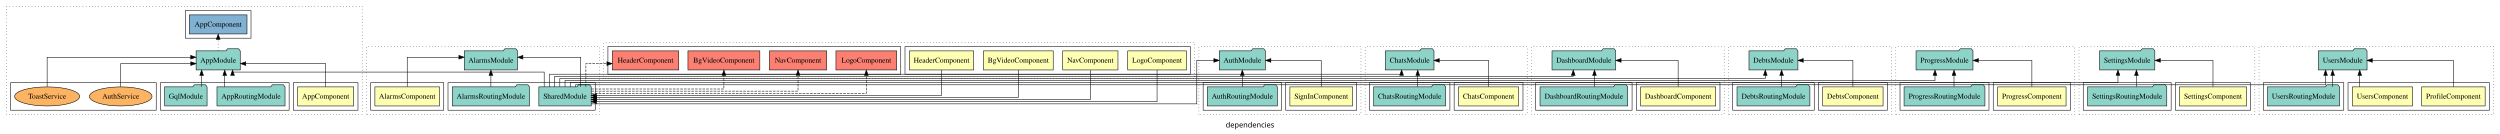
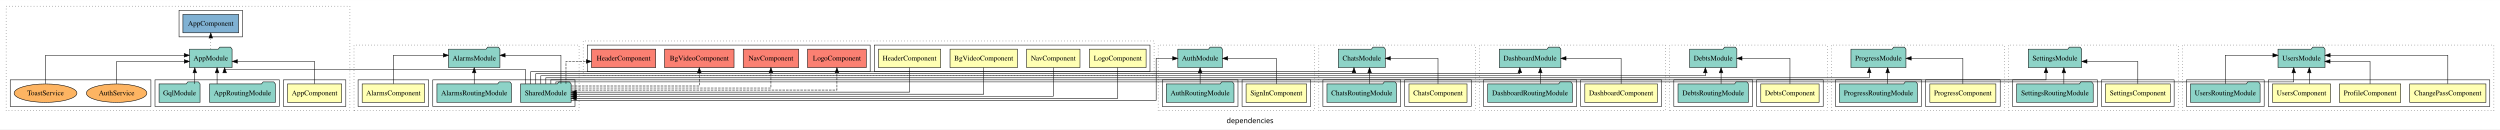
- <svg xmlns="http://www.w3.org/2000/svg" width="4721pt" height="253pt" viewBox="0.00 0.00 4721.00 252.80">
+ <svg xmlns="http://www.w3.org/2000/svg" width="4887pt" height="253pt" viewBox="0.00 0.00 4887.00 252.80">
  <g id="graph0" class="graph" transform="scale(1 1) rotate(0) translate(4 248.8)">
-     <polygon fill="white" stroke="transparent" points="-4,4 -4,-248.8 4717,-248.8 4717,4 -4,4" />
-     <text text-anchor="middle" x="2356.5" y="-8.2" font-family="sans-serif" font-size="14.00">dependencies</text>
+     <polygon fill="white" stroke="transparent" points="-4,4 -4,-248.8 4883,-248.8 4883,4 -4,4" />
+     <text text-anchor="middle" x="2439.5" y="-8.2" font-family="sans-serif" font-size="14.00">dependencies</text>
    <g id="clust1" class="cluster">
      <polygon fill="none" stroke="black" stroke-dasharray="1,5" points="688,-32.8 688,-160.8 1128,-160.8 1128,-32.8 688,-32.8" />
    </g>
    <g id="clust2" class="cluster">
      <polygon fill="none" stroke="black" points="696,-40.8 696,-92.8 834,-92.8 834,-40.8 696,-40.8" />
    </g>
    <g id="clust4" class="cluster">
      <polygon fill="none" stroke="black" points="842,-40.8 842,-92.8 1120,-92.8 1120,-40.8 842,-40.8" />
    </g>
    <g id="clust14" class="cluster">
      <polygon fill="none" stroke="black" stroke-dasharray="1,5" points="8,-32.8 8,-236.8 680,-236.8 680,-32.8 8,-32.8" />
    </g>
    <g id="clust15" class="cluster">
      <polygon fill="none" stroke="black" points="550,-40.8 550,-92.8 672,-92.8 672,-40.8 550,-40.8" />
    </g>
    <g id="clust17" class="cluster">
      <polygon fill="none" stroke="black" points="299,-40.8 299,-92.8 542,-92.8 542,-40.8 299,-40.8" />
    </g>
    <g id="clust19" class="cluster">
      <polygon fill="none" stroke="black" points="346,-176.8 346,-228.8 470,-228.8 470,-176.8 346,-176.8" />
    </g>
    <g id="clust20" class="cluster">
      <polygon fill="none" stroke="black" points="16,-40.8 16,-92.8 291,-92.8 291,-40.8 16,-40.8" />
    </g>
    <g id="clust27" class="cluster">
      <polygon fill="none" stroke="black" stroke-dasharray="1,5" points="2260,-32.8 2260,-160.8 2566,-160.8 2566,-32.8 2260,-32.8" />
    </g>
    <g id="clust28" class="cluster">
      <polygon fill="none" stroke="black" points="2424,-40.8 2424,-92.8 2558,-92.8 2558,-40.8 2424,-40.8" />
    </g>
    <g id="clust30" class="cluster">
      <polygon fill="none" stroke="black" points="2268,-40.8 2268,-92.8 2416,-92.8 2416,-40.8 2268,-40.8" />
    </g>
    <g id="clust40" class="cluster">
      <polygon fill="none" stroke="black" stroke-dasharray="1,5" points="2574,-32.8 2574,-160.8 2880,-160.8 2880,-32.8 2574,-32.8" />
    </g>
    <g id="clust41" class="cluster">
      <polygon fill="none" stroke="black" points="2742,-40.8 2742,-92.8 2872,-92.8 2872,-40.8 2742,-40.8" />
    </g>
    <g id="clust43" class="cluster">
      <polygon fill="none" stroke="black" points="2582,-40.8 2582,-92.8 2734,-92.8 2734,-40.8 2582,-40.8" />
    </g>
    <g id="clust53" class="cluster">
      <polygon fill="none" stroke="black" stroke-dasharray="1,5" points="2888,-32.8 2888,-160.8 3252,-160.8 3252,-32.8 2888,-32.8" />
    </g>
    <g id="clust54" class="cluster">
      <polygon fill="none" stroke="black" points="3086,-40.8 3086,-92.8 3244,-92.8 3244,-40.8 3086,-40.8" />
    </g>
    <g id="clust56" class="cluster">
      <polygon fill="none" stroke="black" points="2896,-40.8 2896,-92.8 3078,-92.8 3078,-40.8 2896,-40.8" />
    </g>
    <g id="clust66" class="cluster">
      <polygon fill="none" stroke="black" stroke-dasharray="1,5" points="3260,-32.8 3260,-160.8 3568,-160.8 3568,-32.8 3260,-32.8" />
    </g>
    <g id="clust67" class="cluster">
      <polygon fill="none" stroke="black" points="3430,-40.8 3430,-92.8 3560,-92.8 3560,-40.8 3430,-40.8" />
    </g>
    <g id="clust69" class="cluster">
      <polygon fill="none" stroke="black" points="3268,-40.8 3268,-92.8 3422,-92.8 3422,-40.8 3268,-40.8" />
    </g>
    <g id="clust85" class="cluster">
      <polygon fill="none" stroke="black" stroke-dasharray="1,5" points="3576,-32.8 3576,-160.8 3914,-160.8 3914,-32.8 3576,-32.8" />
    </g>
    <g id="clust86" class="cluster">
      <polygon fill="none" stroke="black" points="3760,-40.8 3760,-92.8 3906,-92.8 3906,-40.8 3760,-40.8" />
    </g>
    <g id="clust88" class="cluster">
      <polygon fill="none" stroke="black" points="3584,-40.8 3584,-92.8 3752,-92.8 3752,-40.8 3584,-40.8" />
    </g>
    <g id="clust98" class="cluster">
      <polygon fill="none" stroke="black" stroke-dasharray="1,5" points="3922,-32.8 3922,-160.8 4254,-160.8 4254,-32.8 3922,-32.8" />
    </g>
    <g id="clust99" class="cluster">
      <polygon fill="none" stroke="black" points="4104,-40.8 4104,-92.8 4246,-92.8 4246,-40.8 4104,-40.8" />
    </g>
    <g id="clust101" class="cluster">
      <polygon fill="none" stroke="black" points="3930,-40.8 3930,-92.8 4096,-92.8 4096,-40.8 3930,-40.8" />
    </g>
    <g id="clust111" class="cluster">
      <polygon fill="none" stroke="black" stroke-dasharray="1,5" points="1136,-100.8 1136,-168.8 2252,-168.8 2252,-100.8 1136,-100.8" />
    </g>
    <g id="clust112" class="cluster">
      <polygon fill="none" stroke="black" points="1705,-108.8 1705,-160.8 2244,-160.8 2244,-108.8 1705,-108.8" />
    </g>
    <g id="clust118" class="cluster">
      <polygon fill="none" stroke="black" points="1144,-108.8 1144,-160.8 1697,-160.8 1697,-108.8 1144,-108.8" />
    </g>
    <g id="clust121" class="cluster">
-       <polygon fill="none" stroke="black" stroke-dasharray="1,5" points="4262,-32.8 4262,-160.8 4705,-160.8 4705,-32.8 4262,-32.8" />
+       <polygon fill="none" stroke="black" stroke-dasharray="1,5" points="4262,-32.8 4262,-160.8 4871,-160.8 4871,-32.8 4262,-32.8" />
    </g>
    <g id="clust122" class="cluster">
-       <polygon fill="none" stroke="black" points="4430,-40.8 4430,-92.8 4697,-92.8 4697,-40.8 4430,-40.8" />
-     </g>
-     <g id="clust125" class="cluster">
+       <polygon fill="none" stroke="black" points="4430,-40.8 4430,-92.8 4863,-92.8 4863,-40.8 4430,-40.8" />
+     </g>
+     <g id="clust126" class="cluster">
      <polygon fill="none" stroke="black" points="4270,-40.8 4270,-92.8 4422,-92.8 4422,-40.8 4270,-40.8" />
    </g>
    <g id="node1" class="node">
      <polygon fill="#ffffb3" stroke="black" points="826.04,-84.8 703.96,-84.8 703.96,-48.8 826.04,-48.8 826.04,-84.8" />
      <text text-anchor="middle" x="765" y="-62.6" font-family="Times,serif" font-size="14.00">AlarmsComponent</text>
    </g>
    <g id="node2" class="node">
      <polygon fill="#8dd3c7" stroke="black" points="973.26,-152.8 970.26,-156.8 949.26,-156.8 946.26,-152.8 872.74,-152.8 872.74,-116.8 973.26,-116.8 973.26,-152.8" />
      <text text-anchor="middle" x="923" y="-130.6" font-family="Times,serif" font-size="14.00">AlarmsModule</text>
    </g>
    <g id="edge1" class="edge">
      <path fill="none" stroke="black" d="M765,-85.09C765,-107.01 765,-140.8 765,-140.8 765,-140.8 862.57,-140.8 862.57,-140.8" />
      <polygon fill="black" stroke="black" points="862.57,-144.3 872.57,-140.8 862.57,-137.3 862.57,-144.3" />
    </g>
    <g id="node3" class="node">
      <polygon fill="#8dd3c7" stroke="black" points="995.88,-84.8 992.88,-88.8 971.88,-88.8 968.88,-84.8 850.12,-84.8 850.12,-48.8 995.88,-48.8 995.88,-84.8" />
      <text text-anchor="middle" x="923" y="-62.6" font-family="Times,serif" font-size="14.00">AlarmsRoutingModule</text>
    </g>
    <g id="edge2" class="edge">
      <path fill="none" stroke="black" d="M923,-85.02C923,-85.02 923,-106.53 923,-106.53" />
      <polygon fill="black" stroke="black" points="919.5,-106.53 923,-116.53 926.5,-106.53 919.5,-106.53" />
    </g>
    <g id="node4" class="node">
      <polygon fill="#8dd3c7" stroke="black" points="1112.42,-84.8 1109.42,-88.8 1088.42,-88.8 1085.42,-84.8 1013.58,-84.8 1013.58,-48.8 1112.42,-48.8 1112.42,-84.8" />
      <text text-anchor="middle" x="1063" y="-62.6" font-family="Times,serif" font-size="14.00">SharedModule</text>
    </g>
    <g id="edge3" class="edge">
      <path fill="none" stroke="black" d="M1092.53,-85.09C1092.53,-107.01 1092.53,-140.8 1092.53,-140.8 1092.53,-140.8 983.4,-140.8 983.4,-140.8" />
      <polygon fill="black" stroke="black" points="983.4,-137.3 973.4,-140.8 983.4,-144.3 983.4,-137.3" />
    </g>
    <g id="node6" class="node">
      <polygon fill="#8dd3c7" stroke="black" points="449.66,-152.8 446.66,-156.8 425.66,-156.8 422.66,-152.8 366.34,-152.8 366.34,-116.8 449.66,-116.8 449.66,-152.8" />
      <text text-anchor="middle" x="408" y="-130.6" font-family="Times,serif" font-size="14.00">AppModule</text>
    </g>
    <g id="edge7" class="edge">
      <path fill="none" stroke="black" d="M1023.63,-84.98C1023.63,-97.84 1023.63,-112.8 1023.63,-112.8 1023.63,-112.8 435.09,-112.8 435.09,-112.8 435.09,-112.8 435.09,-113.18 435.09,-113.18" />
      <polygon fill="black" stroke="black" points="431.59,-106.63 435.09,-116.63 438.59,-106.63 431.59,-106.63" />
    </g>
    <g id="node13" class="node">
      <polygon fill="#8dd3c7" stroke="black" points="2385.55,-152.8 2382.55,-156.8 2361.55,-156.8 2358.55,-152.8 2298.45,-152.8 2298.45,-116.8 2385.55,-116.8 2385.55,-152.8" />
      <text text-anchor="middle" x="2342" y="-130.6" font-family="Times,serif" font-size="14.00">AuthModule</text>
    </g>
    <g id="edge13" class="edge">
      <path fill="none" stroke="black" d="M1112.37,-52.8C1337.52,-52.8 2256.06,-52.8 2256.06,-52.8 2256.06,-52.8 2256.06,-134.8 2256.06,-134.8 2256.06,-134.8 2288.27,-134.8 2288.27,-134.8" />
      <polygon fill="black" stroke="black" points="2288.27,-138.3 2298.27,-134.8 2288.27,-131.3 2288.27,-138.3" />
    </g>
    <g id="node16" class="node">
      <polygon fill="#8dd3c7" stroke="black" points="2703.94,-152.8 2700.94,-156.8 2679.94,-156.8 2676.94,-152.8 2612.06,-152.8 2612.06,-116.8 2703.94,-116.8 2703.94,-152.8" />
      <text text-anchor="middle" x="2658" y="-130.6" font-family="Times,serif" font-size="14.00">ChatsModule</text>
    </g>
    <g id="edge16" class="edge">
      <path fill="none" stroke="black" d="M1033.47,-84.86C1033.47,-96.24 1033.47,-108.8 1033.47,-108.8 1033.47,-108.8 2642.76,-108.8 2642.76,-108.8 2642.76,-108.8 2642.76,-109.59 2642.76,-109.59" />
      <polygon fill="black" stroke="black" points="2639.26,-106.74 2642.76,-116.74 2646.26,-106.74 2639.26,-106.74" />
    </g>
    <g id="node19" class="node">
      <polygon fill="#8dd3c7" stroke="black" points="3047.19,-152.8 3044.19,-156.8 3023.19,-156.8 3020.19,-152.8 2926.81,-152.8 2926.81,-116.8 3047.19,-116.8 3047.19,-152.8" />
      <text text-anchor="middle" x="2987" y="-130.6" font-family="Times,serif" font-size="14.00">DashboardModule</text>
    </g>
    <g id="edge19" class="edge">
      <path fill="none" stroke="black" d="M1043.32,-84.91C1043.32,-94.7 1043.32,-104.8 1043.32,-104.8 1043.32,-104.8 2966.97,-104.8 2966.97,-104.8 2966.97,-104.8 2966.97,-106.66 2966.97,-106.66" />
      <polygon fill="black" stroke="black" points="2963.47,-106.66 2966.97,-116.66 2970.47,-106.66 2963.47,-106.66" />
    </g>
    <g id="node22" class="node">
      <polygon fill="#8dd3c7" stroke="black" points="3391.21,-152.8 3388.21,-156.8 3367.21,-156.8 3364.21,-152.8 3298.79,-152.8 3298.79,-116.8 3391.21,-116.8 3391.21,-152.8" />
      <text text-anchor="middle" x="3345" y="-130.6" font-family="Times,serif" font-size="14.00">DebtsModule</text>
    </g>
    <g id="edge22" class="edge">
      <path fill="none" stroke="black" d="M1053.16,-84.99C1053.16,-93.08 1053.16,-100.8 1053.16,-100.8 1053.16,-100.8 3329.63,-100.8 3329.63,-100.8 3329.63,-100.8 3329.63,-106.61 3329.63,-106.61" />
      <polygon fill="black" stroke="black" points="3326.13,-106.61 3329.63,-116.61 3333.13,-106.61 3326.13,-106.61" />
    </g>
    <g id="node25" class="node">
      <polygon fill="#8dd3c7" stroke="black" points="3721.76,-152.8 3718.76,-156.8 3697.76,-156.8 3694.76,-152.8 3614.24,-152.8 3614.24,-116.8 3721.76,-116.8 3721.76,-152.8" />
      <text text-anchor="middle" x="3668" y="-130.6" font-family="Times,serif" font-size="14.00">ProgressModule</text>
    </g>
    <g id="edge25" class="edge">
      <path fill="none" stroke="black" d="M1063,-84.94C1063,-91.26 1063,-96.8 1063,-96.8 1063,-96.8 3650.04,-96.8 3650.04,-96.8 3650.04,-96.8 3650.04,-106.69 3650.04,-106.69" />
      <polygon fill="black" stroke="black" points="3646.54,-106.69 3650.04,-116.69 3653.54,-106.69 3646.54,-106.69" />
    </g>
    <g id="node28" class="node">
      <polygon fill="#8dd3c7" stroke="black" points="4065.16,-152.8 4062.16,-156.8 4041.16,-156.8 4038.16,-152.8 3960.84,-152.8 3960.84,-116.8 4065.16,-116.8 4065.16,-152.8" />
      <text text-anchor="middle" x="4013" y="-130.6" font-family="Times,serif" font-size="14.00">SettingsModule</text>
    </g>
    <g id="edge28" class="edge">
      <path fill="none" stroke="black" d="M1072.84,-84.86C1072.84,-89.29 1072.84,-92.8 1072.84,-92.8 1072.84,-92.8 3995.56,-92.8 3995.56,-92.8 3995.56,-92.8 3995.56,-106.74 3995.56,-106.74" />
      <polygon fill="black" stroke="black" points="3992.06,-106.74 3995.56,-116.74 3999.06,-106.74 3992.06,-106.74" />
    </g>
    <g id="node34" class="node">
      <polygon fill="#fb8072" stroke="black" points="1430.88,-152.8 1295.12,-152.8 1295.12,-116.8 1430.88,-116.8 1430.88,-152.8" />
      <text text-anchor="middle" x="1363" y="-130.6" font-family="Times,serif" font-size="14.00">BgVideoComponent </text>
    </g>
    <g id="edge33" class="edge">
      <path fill="none" stroke="black" stroke-dasharray="5,2" d="M1112.54,-80.8C1197.75,-80.8 1363,-80.8 1363,-80.8 1363,-80.8 1363,-106.52 1363,-106.52" />
      <polygon fill="black" stroke="black" points="1359.5,-106.52 1363,-116.52 1366.5,-106.52 1359.5,-106.52" />
    </g>
    <g id="node35" class="node">
      <polygon fill="#fb8072" stroke="black" points="1277.74,-152.8 1152.26,-152.8 1152.26,-116.8 1277.74,-116.8 1277.74,-152.8" />
      <text text-anchor="middle" x="1215" y="-130.6" font-family="Times,serif" font-size="14.00">HeaderComponent </text>
    </g>
    <g id="edge34" class="edge">
      <path fill="none" stroke="black" stroke-dasharray="5,2" d="M1102.37,-85.07C1102.37,-103.36 1102.37,-128.8 1102.37,-128.8 1102.37,-128.8 1142.1,-128.8 1142.1,-128.8" />
      <polygon fill="black" stroke="black" points="1142.1,-132.3 1152.1,-128.8 1142.1,-125.3 1142.1,-132.3" />
    </g>
    <g id="node36" class="node">
      <polygon fill="#fb8072" stroke="black" points="1689.39,-152.8 1574.61,-152.8 1574.61,-116.8 1689.39,-116.8 1689.39,-152.8" />
      <text text-anchor="middle" x="1632" y="-130.6" font-family="Times,serif" font-size="14.00">LogoComponent </text>
    </g>
    <g id="edge35" class="edge">
      <path fill="none" stroke="black" stroke-dasharray="5,2" d="M1112.5,-72.8C1250.93,-72.8 1632,-72.8 1632,-72.8 1632,-72.8 1632,-106.53 1632,-106.53" />
      <polygon fill="black" stroke="black" points="1628.5,-106.53 1632,-116.53 1635.5,-106.53 1628.5,-106.53" />
    </g>
    <g id="node37" class="node">
      <polygon fill="#fb8072" stroke="black" points="1557.15,-152.8 1448.85,-152.8 1448.85,-116.8 1557.15,-116.8 1557.15,-152.8" />
      <text text-anchor="middle" x="1503" y="-130.6" font-family="Times,serif" font-size="14.00">NavComponent </text>
    </g>
    <g id="edge36" class="edge">
      <path fill="none" stroke="black" stroke-dasharray="5,2" d="M1112.62,-76.8C1227.69,-76.8 1503,-76.8 1503,-76.8 1503,-76.8 1503,-106.77 1503,-106.77" />
      <polygon fill="black" stroke="black" points="1499.5,-106.77 1503,-116.77 1506.5,-106.77 1499.5,-106.77" />
    </g>
-     <g id="node40" class="node">
-       <polygon fill="#8dd3c7" stroke="black" points="4465.92,-152.8 4462.92,-156.8 4441.92,-156.8 4438.92,-152.8 4374.08,-152.8 4374.08,-116.8 4465.92,-116.8 4465.92,-152.8" />
-       <text text-anchor="middle" x="4420" y="-130.6" font-family="Times,serif" font-size="14.00">UsersModule</text>
-     </g>
-     <g id="edge39" class="edge">
-       <path fill="none" stroke="black" d="M1082.68,-84.97C1082.68,-87.25 1082.68,-88.8 1082.68,-88.8 1082.68,-88.8 4387.62,-88.8 4387.62,-88.8 4387.62,-88.8 4387.62,-106.62 4387.62,-106.62" />
-       <polygon fill="black" stroke="black" points="4384.12,-106.62 4387.62,-116.62 4391.12,-106.62 4384.12,-106.62" />
+     <g id="node41" class="node">
+       <polygon fill="#8dd3c7" stroke="black" points="4540.92,-152.8 4537.92,-156.8 4516.92,-156.8 4513.92,-152.8 4449.08,-152.8 4449.08,-116.8 4540.92,-116.8 4540.92,-152.8" />
+       <text text-anchor="middle" x="4495" y="-130.6" font-family="Times,serif" font-size="14.00">UsersModule</text>
+     </g>
+     <g id="edge40" class="edge">
+       <path fill="none" stroke="black" d="M1082.68,-84.97C1082.68,-87.25 1082.68,-88.8 1082.68,-88.8 1082.68,-88.8 4479.76,-88.8 4479.76,-88.8 4479.76,-88.8 4479.76,-106.62 4479.76,-106.62" />
+       <polygon fill="black" stroke="black" points="4476.26,-106.62 4479.76,-116.62 4483.26,-106.62 4476.26,-106.62" />
    </g>
    <g id="node5" class="node">
      <polygon fill="#ffffb3" stroke="black" points="663.94,-84.8 558.06,-84.8 558.06,-48.8 663.94,-48.8 663.94,-84.8" />
      <text text-anchor="middle" x="611" y="-62.6" font-family="Times,serif" font-size="14.00">AppComponent</text>
    </g>
    <g id="edge4" class="edge">
      <path fill="none" stroke="black" d="M611,-85.07C611,-103.36 611,-128.8 611,-128.8 611,-128.8 460.06,-128.8 460.06,-128.8" />
      <polygon fill="black" stroke="black" points="460.06,-125.3 450.06,-128.8 460.06,-132.3 460.06,-125.3" />
    </g>
    <g id="node9" class="node">
      <polygon fill="#80b1d3" stroke="black" points="462.44,-220.8 353.56,-220.8 353.56,-184.8 462.44,-184.8 462.44,-220.8" />
      <text text-anchor="middle" x="408" y="-198.6" font-family="Times,serif" font-size="14.00">AppComponent </text>
    </g>
    <g id="edge8" class="edge">
      <path fill="none" stroke="black" stroke-dasharray="1,5" d="M408,-153.02C408,-153.02 408,-174.53 408,-174.53" />
      <polygon fill="black" stroke="black" points="404.5,-174.53 408,-184.53 411.5,-174.53 404.5,-174.53" />
    </g>
    <g id="node7" class="node">
      <polygon fill="#8dd3c7" stroke="black" points="534.27,-84.8 531.27,-88.8 510.27,-88.8 507.27,-84.8 405.73,-84.8 405.73,-48.8 534.27,-48.8 534.27,-84.8" />
      <text text-anchor="middle" x="470" y="-62.6" font-family="Times,serif" font-size="14.00">AppRoutingModule</text>
    </g>
    <g id="edge5" class="edge">
      <path fill="none" stroke="black" d="M420.35,-85.02C420.35,-85.02 420.35,-106.53 420.35,-106.53" />
      <polygon fill="black" stroke="black" points="416.85,-106.53 420.35,-116.53 423.85,-106.53 416.85,-106.53" />
    </g>
    <g id="node8" class="node">
      <polygon fill="#8dd3c7" stroke="black" points="387.05,-84.8 384.05,-88.8 363.05,-88.8 360.05,-84.8 306.95,-84.8 306.95,-48.8 387.05,-48.8 387.05,-84.8" />
      <text text-anchor="middle" x="347" y="-62.6" font-family="Times,serif" font-size="14.00">GqlModule</text>
    </g>
    <g id="edge6" class="edge">
      <path fill="none" stroke="black" d="M376.72,-85.02C376.72,-85.02 376.72,-106.53 376.72,-106.53" />
      <polygon fill="black" stroke="black" points="373.22,-106.53 376.72,-116.53 380.22,-106.53 373.22,-106.53" />
    </g>
    <g id="node10" class="node">
      <ellipse fill="#fdb462" stroke="black" cx="224" cy="-66.8" rx="59.11" ry="18" />
      <text text-anchor="middle" x="224" y="-62.6" font-family="Times,serif" font-size="14.00">AuthService</text>
    </g>
    <g id="edge9" class="edge">
      <path fill="none" stroke="black" d="M224,-85.07C224,-103.36 224,-128.8 224,-128.8 224,-128.8 356.25,-128.8 356.25,-128.8" />
      <polygon fill="black" stroke="black" points="356.25,-132.3 366.25,-128.8 356.25,-125.3 356.25,-132.3" />
    </g>
    <g id="node11" class="node">
      <ellipse fill="#fdb462" stroke="black" cx="85" cy="-66.8" rx="61.39" ry="18" />
      <text text-anchor="middle" x="85" y="-62.6" font-family="Times,serif" font-size="14.00">ToastService</text>
    </g>
    <g id="edge10" class="edge">
      <path fill="none" stroke="black" d="M85,-85.09C85,-107.01 85,-140.8 85,-140.8 85,-140.8 356.1,-140.8 356.1,-140.8" />
      <polygon fill="black" stroke="black" points="356.1,-144.3 366.1,-140.8 356.1,-137.3 356.1,-144.3" />
    </g>
    <g id="node12" class="node">
      <polygon fill="#ffffb3" stroke="black" points="2550.17,-84.8 2431.83,-84.8 2431.83,-48.8 2550.17,-48.8 2550.17,-84.8" />
      <text text-anchor="middle" x="2491" y="-62.6" font-family="Times,serif" font-size="14.00">SignInComponent</text>
    </g>
    <g id="edge11" class="edge">
      <path fill="none" stroke="black" d="M2491,-85.02C2491,-105.17 2491,-134.8 2491,-134.8 2491,-134.8 2395.9,-134.8 2395.9,-134.8" />
      <polygon fill="black" stroke="black" points="2395.9,-131.3 2385.9,-134.8 2395.9,-138.3 2395.9,-131.3" />
    </g>
    <g id="node14" class="node">
      <polygon fill="#8dd3c7" stroke="black" points="2408.17,-84.8 2405.17,-88.8 2384.17,-88.8 2381.17,-84.8 2275.83,-84.8 2275.83,-48.8 2408.17,-48.8 2408.17,-84.8" />
      <text text-anchor="middle" x="2342" y="-62.6" font-family="Times,serif" font-size="14.00">AuthRoutingModule</text>
    </g>
    <g id="edge12" class="edge">
      <path fill="none" stroke="black" d="M2342,-85.02C2342,-85.02 2342,-106.53 2342,-106.53" />
      <polygon fill="black" stroke="black" points="2338.5,-106.53 2342,-116.53 2345.5,-106.53 2338.5,-106.53" />
    </g>
    <g id="node15" class="node">
      <polygon fill="#ffffb3" stroke="black" points="2863.72,-84.8 2750.28,-84.8 2750.28,-48.8 2863.72,-48.8 2863.72,-84.8" />
      <text text-anchor="middle" x="2807" y="-62.6" font-family="Times,serif" font-size="14.00">ChatsComponent</text>
    </g>
    <g id="edge14" class="edge">
      <path fill="none" stroke="black" d="M2807,-85.02C2807,-105.17 2807,-134.8 2807,-134.8 2807,-134.8 2713.92,-134.8 2713.92,-134.8" />
      <polygon fill="black" stroke="black" points="2713.92,-131.3 2703.92,-134.8 2713.92,-138.3 2713.92,-131.3" />
    </g>
    <g id="node17" class="node">
      <polygon fill="#8dd3c7" stroke="black" points="2726.05,-84.8 2723.05,-88.8 2702.05,-88.8 2699.05,-84.8 2589.95,-84.8 2589.95,-48.8 2726.05,-48.8 2726.05,-84.8" />
      <text text-anchor="middle" x="2658" y="-62.6" font-family="Times,serif" font-size="14.00">ChatsRoutingModule</text>
    </g>
    <g id="edge15" class="edge">
      <path fill="none" stroke="black" d="M2673.24,-85.02C2673.24,-85.02 2673.24,-106.53 2673.24,-106.53" />
      <polygon fill="black" stroke="black" points="2669.74,-106.53 2673.24,-116.53 2676.74,-106.53 2669.74,-106.53" />
    </g>
    <g id="node18" class="node">
      <polygon fill="#ffffb3" stroke="black" points="3235.97,-84.8 3094.03,-84.8 3094.03,-48.8 3235.97,-48.8 3235.97,-84.8" />
      <text text-anchor="middle" x="3165" y="-62.6" font-family="Times,serif" font-size="14.00">DashboardComponent</text>
    </g>
    <g id="edge17" class="edge">
      <path fill="none" stroke="black" d="M3165,-85.02C3165,-105.17 3165,-134.8 3165,-134.8 3165,-134.8 3057.26,-134.8 3057.26,-134.8" />
      <polygon fill="black" stroke="black" points="3057.26,-131.3 3047.26,-134.8 3057.26,-138.3 3057.26,-131.3" />
    </g>
    <g id="node20" class="node">
      <polygon fill="#8dd3c7" stroke="black" points="3069.81,-84.8 3066.81,-88.8 3045.81,-88.8 3042.81,-84.8 2904.19,-84.8 2904.19,-48.8 3069.81,-48.8 3069.81,-84.8" />
      <text text-anchor="middle" x="2987" y="-62.6" font-family="Times,serif" font-size="14.00">DashboardRoutingModule</text>
    </g>
    <g id="edge18" class="edge">
      <path fill="none" stroke="black" d="M3007.03,-85.02C3007.03,-85.02 3007.03,-106.53 3007.03,-106.53" />
      <polygon fill="black" stroke="black" points="3003.53,-106.53 3007.03,-116.53 3010.53,-106.53 3003.53,-106.53" />
    </g>
    <g id="node21" class="node">
      <polygon fill="#ffffb3" stroke="black" points="3551.99,-84.8 3438.01,-84.8 3438.01,-48.8 3551.99,-48.8 3551.99,-84.8" />
      <text text-anchor="middle" x="3495" y="-62.6" font-family="Times,serif" font-size="14.00">DebtsComponent</text>
    </g>
    <g id="edge20" class="edge">
      <path fill="none" stroke="black" d="M3495,-85.02C3495,-105.17 3495,-134.8 3495,-134.8 3495,-134.8 3401.23,-134.8 3401.23,-134.8" />
      <polygon fill="black" stroke="black" points="3401.23,-131.3 3391.23,-134.8 3401.23,-138.3 3401.23,-131.3" />
    </g>
    <g id="node23" class="node">
      <polygon fill="#8dd3c7" stroke="black" points="3413.82,-84.8 3410.82,-88.8 3389.82,-88.8 3386.82,-84.8 3276.18,-84.8 3276.18,-48.8 3413.82,-48.8 3413.82,-84.8" />
      <text text-anchor="middle" x="3345" y="-62.6" font-family="Times,serif" font-size="14.00">DebtsRoutingModule</text>
    </g>
    <g id="edge21" class="edge">
      <path fill="none" stroke="black" d="M3360.37,-85.02C3360.37,-85.02 3360.37,-106.53 3360.37,-106.53" />
      <polygon fill="black" stroke="black" points="3356.87,-106.53 3360.37,-116.53 3363.87,-106.53 3356.87,-106.53" />
    </g>
    <g id="node24" class="node">
      <polygon fill="#ffffb3" stroke="black" points="3897.54,-84.8 3768.46,-84.8 3768.46,-48.8 3897.54,-48.8 3897.54,-84.8" />
      <text text-anchor="middle" x="3833" y="-62.6" font-family="Times,serif" font-size="14.00">ProgressComponent</text>
    </g>
    <g id="edge23" class="edge">
      <path fill="none" stroke="black" d="M3833,-85.02C3833,-105.17 3833,-134.8 3833,-134.8 3833,-134.8 3732.03,-134.8 3732.03,-134.8" />
      <polygon fill="black" stroke="black" points="3732.03,-131.3 3722.03,-134.8 3732.03,-138.3 3732.03,-131.3" />
    </g>
    <g id="node26" class="node">
      <polygon fill="#8dd3c7" stroke="black" points="3744.38,-84.8 3741.38,-88.8 3720.38,-88.8 3717.38,-84.8 3591.62,-84.8 3591.62,-48.8 3744.38,-48.8 3744.38,-84.8" />
      <text text-anchor="middle" x="3668" y="-62.6" font-family="Times,serif" font-size="14.00">ProgressRoutingModule</text>
    </g>
    <g id="edge24" class="edge">
      <path fill="none" stroke="black" d="M3685.96,-85.02C3685.96,-85.02 3685.96,-106.53 3685.96,-106.53" />
      <polygon fill="black" stroke="black" points="3682.46,-106.53 3685.96,-116.53 3689.46,-106.53 3682.46,-106.53" />
    </g>
    <g id="node27" class="node">
      <polygon fill="#ffffb3" stroke="black" points="4238.45,-84.8 4111.55,-84.8 4111.55,-48.8 4238.45,-48.8 4238.45,-84.8" />
      <text text-anchor="middle" x="4175" y="-62.6" font-family="Times,serif" font-size="14.00">SettingsComponent</text>
    </g>
    <g id="edge26" class="edge">
-       <path fill="none" stroke="black" d="M4175,-85.02C4175,-105.17 4175,-134.8 4175,-134.8 4175,-134.8 4075.6,-134.8 4075.6,-134.8" />
-       <polygon fill="black" stroke="black" points="4075.6,-131.3 4065.6,-134.8 4075.6,-138.3 4075.6,-131.3" />
+       <path fill="none" stroke="black" d="M4175,-85.07C4175,-103.36 4175,-128.8 4175,-128.8 4175,-128.8 4075.6,-128.8 4075.6,-128.8" />
+       <polygon fill="black" stroke="black" points="4075.6,-125.3 4065.6,-128.8 4075.6,-132.3 4075.6,-125.3" />
    </g>
    <g id="node29" class="node">
      <polygon fill="#8dd3c7" stroke="black" points="4087.78,-84.8 4084.78,-88.8 4063.78,-88.8 4060.78,-84.8 3938.22,-84.8 3938.22,-48.8 4087.78,-48.8 4087.78,-84.8" />
      <text text-anchor="middle" x="4013" y="-62.6" font-family="Times,serif" font-size="14.00">SettingsRoutingModule</text>
    </g>
    <g id="edge27" class="edge">
      <path fill="none" stroke="black" d="M4030.44,-85.02C4030.44,-85.02 4030.44,-106.53 4030.44,-106.53" />
      <polygon fill="black" stroke="black" points="4026.94,-106.53 4030.44,-116.53 4033.94,-106.53 4026.94,-106.53" />
    </g>
    <g id="node30" class="node">
      <polygon fill="#ffffb3" stroke="black" points="1984.88,-152.8 1853.12,-152.8 1853.12,-116.8 1984.88,-116.8 1984.88,-152.8" />
      <text text-anchor="middle" x="1919" y="-130.6" font-family="Times,serif" font-size="14.00">BgVideoComponent</text>
    </g>
    <g id="edge29" class="edge">
      <path fill="none" stroke="black" d="M1919,-116.77C1919,-96.03 1919,-64.8 1919,-64.8 1919,-64.8 1122.41,-64.8 1122.41,-64.8" />
      <polygon fill="black" stroke="black" points="1122.41,-61.3 1112.41,-64.8 1122.41,-68.3 1122.41,-61.3" />
    </g>
    <g id="node31" class="node">
      <polygon fill="#ffffb3" stroke="black" points="1834.74,-152.8 1713.26,-152.8 1713.26,-116.8 1834.74,-116.8 1834.74,-152.8" />
      <text text-anchor="middle" x="1774" y="-130.6" font-family="Times,serif" font-size="14.00">HeaderComponent</text>
    </g>
    <g id="edge30" class="edge">
      <path fill="none" stroke="black" d="M1774,-116.77C1774,-97.22 1774,-68.8 1774,-68.8 1774,-68.8 1122.43,-68.8 1122.43,-68.8" />
      <polygon fill="black" stroke="black" points="1122.43,-65.3 1112.43,-68.8 1122.43,-72.3 1122.43,-65.3" />
    </g>
    <g id="node32" class="node">
      <polygon fill="#ffffb3" stroke="black" points="2236.39,-152.8 2125.61,-152.8 2125.61,-116.8 2236.39,-116.8 2236.39,-152.8" />
      <text text-anchor="middle" x="2181" y="-130.6" font-family="Times,serif" font-size="14.00">LogoComponent</text>
    </g>
    <g id="edge31" class="edge">
      <path fill="none" stroke="black" d="M2181,-116.71C2181,-93.67 2181,-56.8 2181,-56.8 2181,-56.8 1122.48,-56.8 1122.48,-56.8" />
      <polygon fill="black" stroke="black" points="1122.48,-53.3 1112.48,-56.8 1122.48,-60.3 1122.48,-53.3" />
    </g>
    <g id="node33" class="node">
      <polygon fill="#ffffb3" stroke="black" points="2107.15,-152.8 2002.85,-152.8 2002.85,-116.8 2107.15,-116.8 2107.15,-152.8" />
      <text text-anchor="middle" x="2055" y="-130.6" font-family="Times,serif" font-size="14.00">NavComponent</text>
    </g>
    <g id="edge32" class="edge">
      <path fill="none" stroke="black" d="M2055,-116.51C2055,-94.59 2055,-60.8 2055,-60.8 2055,-60.8 1122.53,-60.8 1122.53,-60.8" />
      <polygon fill="black" stroke="black" points="1122.53,-57.3 1112.53,-60.8 1122.53,-64.3 1122.53,-57.3" />
    </g>
    <g id="node38" class="node">
+       <polygon fill="#ffffb3" stroke="black" points="4855.48,-84.8 4706.52,-84.8 4706.52,-48.8 4855.48,-48.8 4855.48,-84.8" />
+       <text text-anchor="middle" x="4781" y="-62.6" font-family="Times,serif" font-size="14.00">ChangePassComponent</text>
+     </g>
+     <g id="edge37" class="edge">
+       <path fill="none" stroke="black" d="M4781,-85.09C4781,-107.01 4781,-140.8 4781,-140.8 4781,-140.8 4550.95,-140.8 4550.95,-140.8" />
+       <polygon fill="black" stroke="black" points="4550.95,-137.3 4540.95,-140.8 4550.95,-144.3 4550.95,-137.3" />
+     </g>
+     <g id="node39" class="node">
      <polygon fill="#ffffb3" stroke="black" points="4688.93,-84.8 4569.07,-84.8 4569.07,-48.8 4688.93,-48.8 4688.93,-84.8" />
      <text text-anchor="middle" x="4629" y="-62.6" font-family="Times,serif" font-size="14.00">ProfileComponent</text>
    </g>
-     <g id="edge37" class="edge">
-       <path fill="none" stroke="black" d="M4629,-85.02C4629,-105.17 4629,-134.8 4629,-134.8 4629,-134.8 4475.87,-134.8 4475.87,-134.8" />
-       <polygon fill="black" stroke="black" points="4475.87,-131.3 4465.87,-134.8 4475.87,-138.3 4475.87,-131.3" />
-     </g>
-     <g id="node39" class="node">
+     <g id="edge38" class="edge">
+       <path fill="none" stroke="black" d="M4629,-85.07C4629,-103.36 4629,-128.8 4629,-128.8 4629,-128.8 4550.74,-128.8 4550.74,-128.8" />
+       <polygon fill="black" stroke="black" points="4550.74,-125.3 4540.74,-128.8 4550.74,-132.3 4550.74,-125.3" />
+     </g>
+     <g id="node40" class="node">
      <polygon fill="#ffffb3" stroke="black" points="4551.7,-84.8 4438.3,-84.8 4438.3,-48.8 4551.7,-48.8 4551.7,-84.8" />
      <text text-anchor="middle" x="4495" y="-62.6" font-family="Times,serif" font-size="14.00">UsersComponent</text>
    </g>
-     <g id="edge38" class="edge">
-       <path fill="none" stroke="black" d="M4452.05,-85.02C4452.05,-85.02 4452.05,-106.53 4452.05,-106.53" />
-       <polygon fill="black" stroke="black" points="4448.55,-106.53 4452.05,-116.53 4455.55,-106.53 4448.55,-106.53" />
-     </g>
-     <g id="node41" class="node">
+     <g id="edge39" class="edge">
+       <path fill="none" stroke="black" d="M4510.24,-85.02C4510.24,-85.02 4510.24,-106.53 4510.24,-106.53" />
+       <polygon fill="black" stroke="black" points="4506.74,-106.53 4510.24,-116.53 4513.74,-106.53 4506.74,-106.53" />
+     </g>
+     <g id="node42" class="node">
      <polygon fill="#8dd3c7" stroke="black" points="4414.04,-84.8 4411.04,-88.8 4390.04,-88.8 4387.04,-84.8 4277.96,-84.8 4277.96,-48.8 4414.04,-48.8 4414.04,-84.8" />
      <text text-anchor="middle" x="4346" y="-62.6" font-family="Times,serif" font-size="14.00">UsersRoutingModule</text>
    </g>
-     <g id="edge40" class="edge">
-       <path fill="none" stroke="black" d="M4400.94,-85.02C4400.94,-85.02 4400.94,-106.53 4400.94,-106.53" />
-       <polygon fill="black" stroke="black" points="4397.44,-106.53 4400.94,-116.53 4404.44,-106.53 4397.44,-106.53" />
+     <g id="edge41" class="edge">
+       <path fill="none" stroke="black" d="M4346,-85.09C4346,-107.01 4346,-140.8 4346,-140.8 4346,-140.8 4439.08,-140.8 4439.08,-140.8" />
+       <polygon fill="black" stroke="black" points="4439.08,-144.3 4449.08,-140.8 4439.08,-137.3 4439.08,-144.3" />
    </g>
  </g>
</svg>
